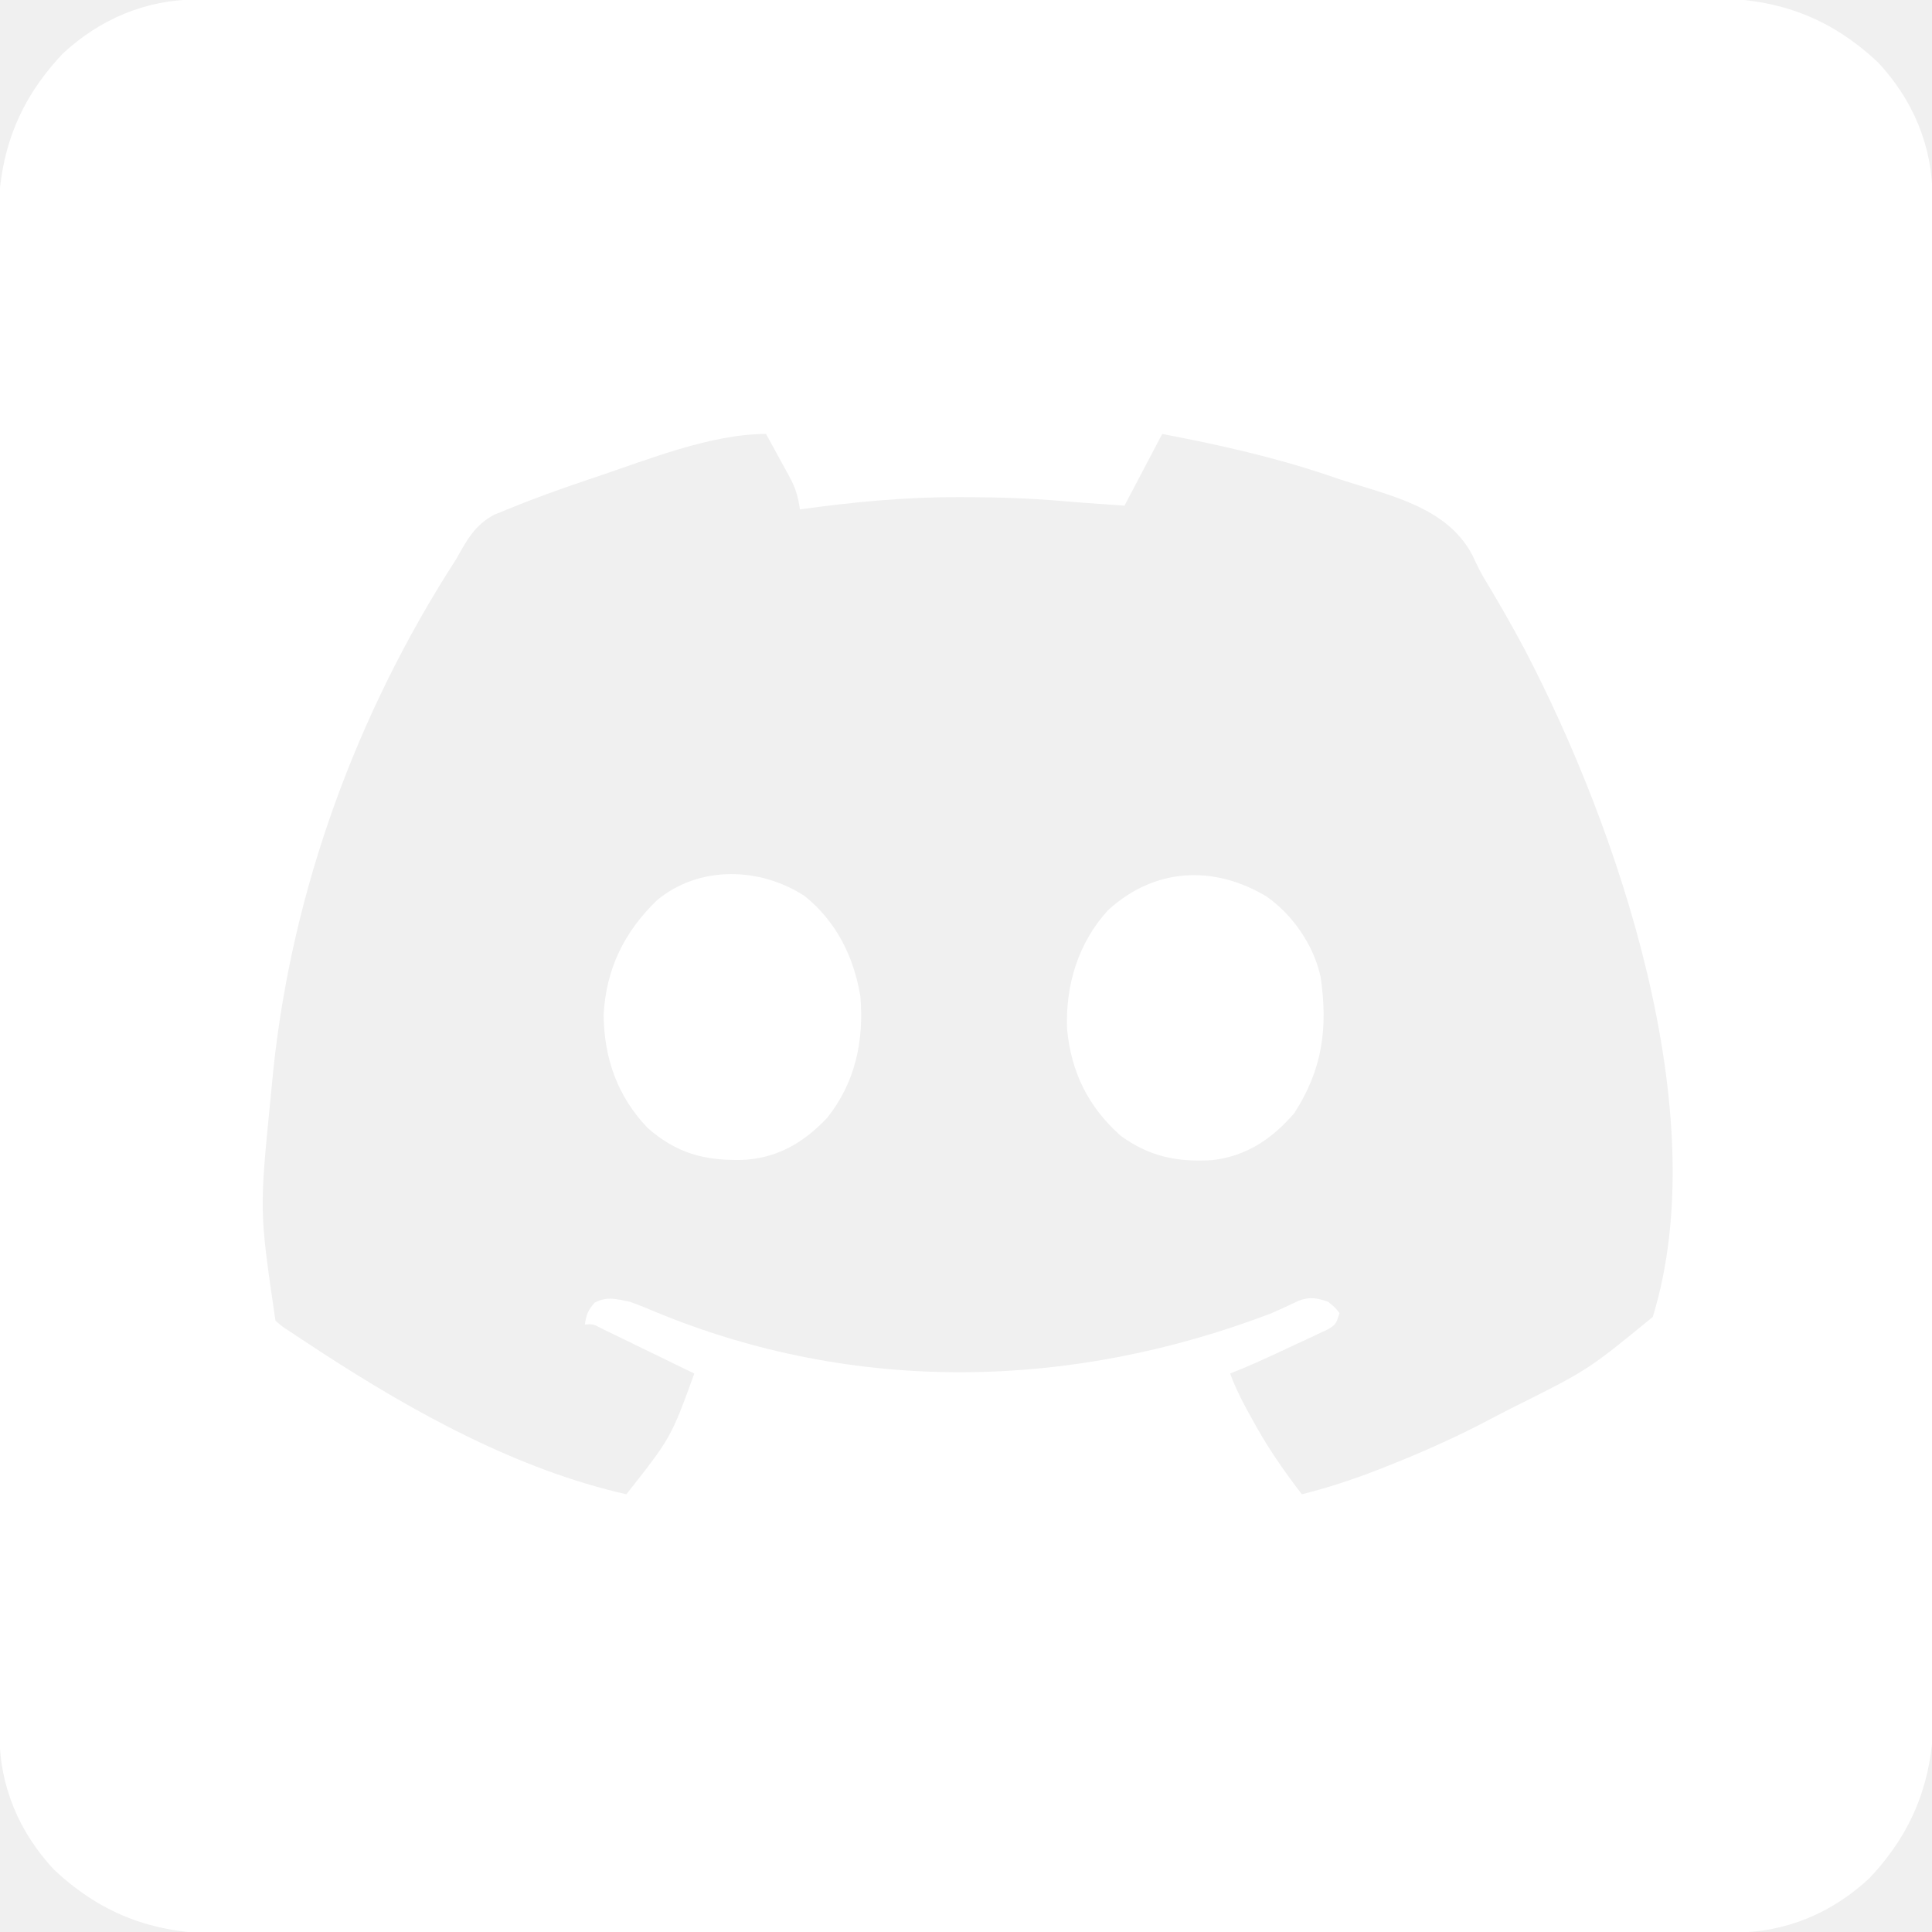
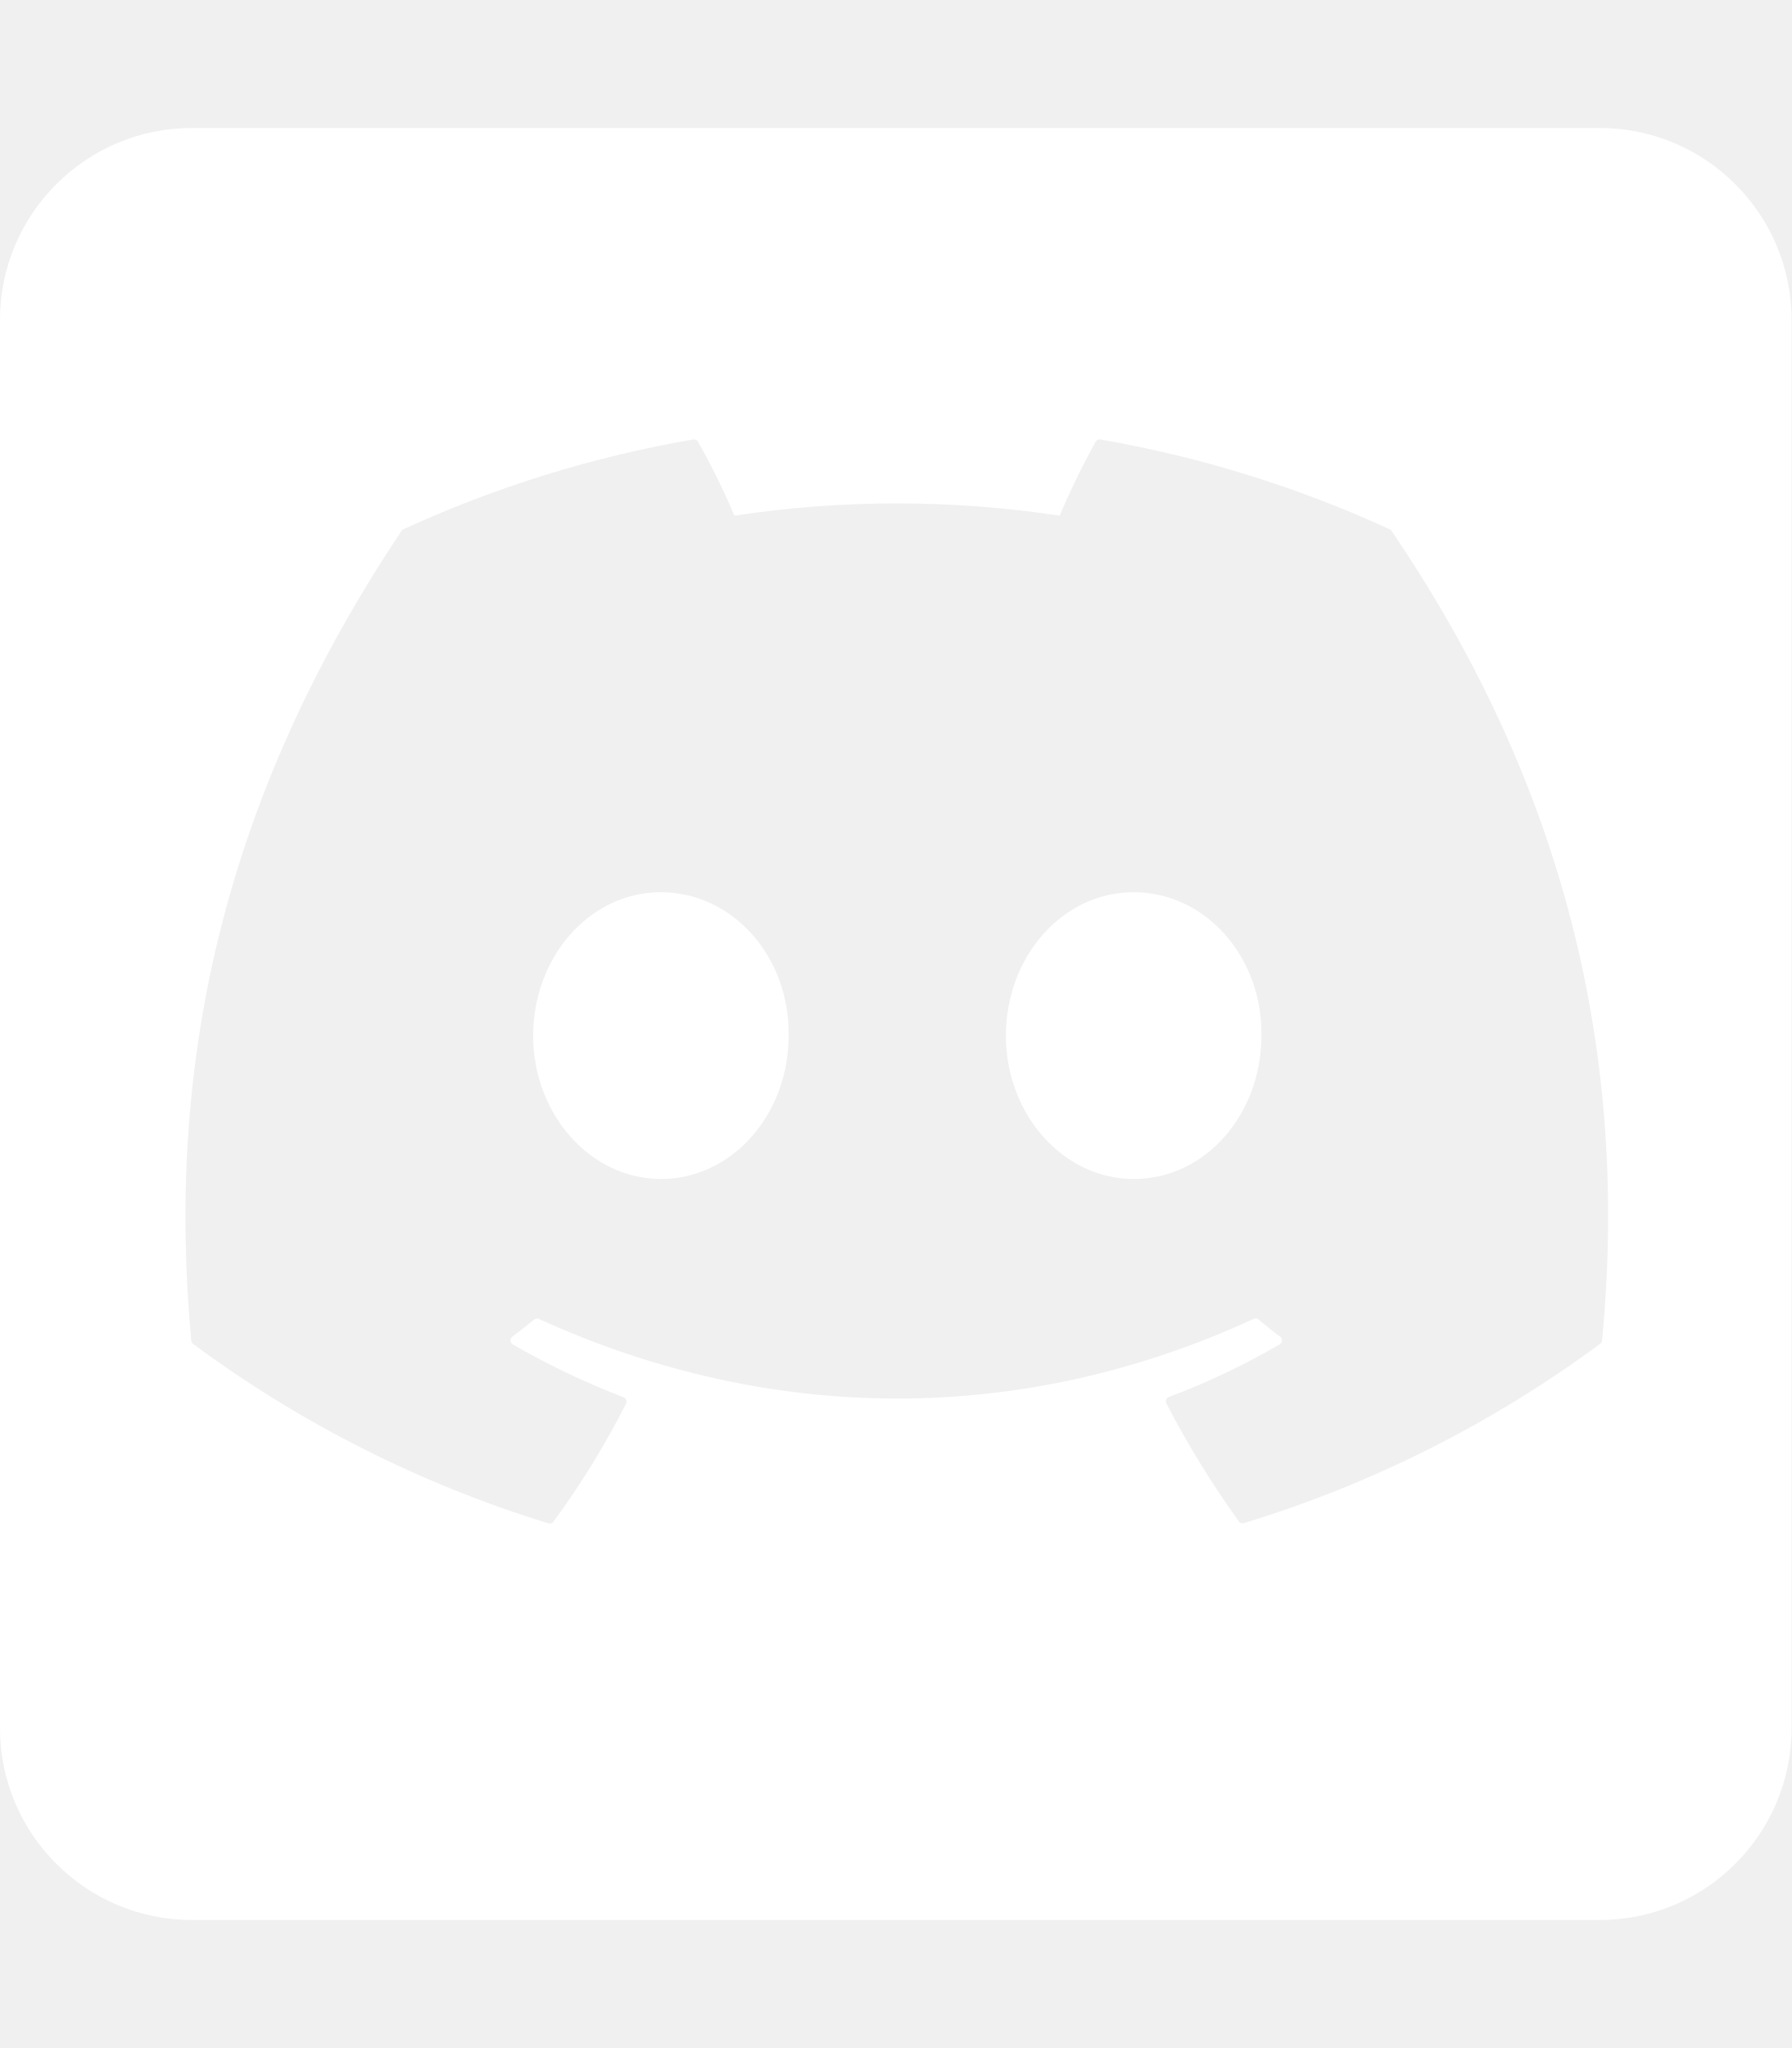
- <svg xmlns="http://www.w3.org/2000/svg" aria-hidden="true" focusable="false" data-prefix="fab" data-icon="discord-square" role="img" viewBox="0 0 512 512" width="50" preserveAspectRatio="xMidYMin slice" class="svg-inline--fa fa-discord-square fa-w-14 fa-9x">
-   <path d="M0 0 C0.714 -0.002 1.429 -0.005 2.165 -0.007 C4.565 -0.014 6.965 -0.013 9.365 -0.013 C11.101 -0.016 12.837 -0.02 14.572 -0.024 C19.347 -0.034 24.122 -0.038 28.897 -0.04 C34.046 -0.044 39.194 -0.054 44.342 -0.063 C56.777 -0.082 69.213 -0.093 81.649 -0.101 C87.506 -0.106 93.363 -0.111 99.22 -0.116 C118.691 -0.133 138.162 -0.148 157.634 -0.155 C162.686 -0.157 167.739 -0.159 172.791 -0.161 C174.675 -0.162 174.675 -0.162 176.597 -0.162 C196.938 -0.171 217.279 -0.196 237.62 -0.229 C258.506 -0.262 279.393 -0.28 300.279 -0.283 C312.005 -0.285 323.73 -0.294 335.456 -0.319 C345.443 -0.341 355.43 -0.349 365.416 -0.339 C370.509 -0.335 375.603 -0.337 380.696 -0.356 C385.364 -0.374 390.033 -0.373 394.701 -0.357 C396.384 -0.355 398.067 -0.359 399.751 -0.371 C417.938 -0.492 432.068 4.077 445.506 16.65 C454.776 26.558 459.946 38.805 459.965 52.304 C459.967 53.018 459.969 53.732 459.972 54.468 C459.979 56.869 459.978 59.269 459.978 61.669 C459.981 63.404 459.985 65.14 459.989 66.876 C459.999 71.651 460.003 76.426 460.005 81.201 C460.009 86.349 460.019 91.497 460.027 96.646 C460.047 109.081 460.057 121.517 460.066 133.952 C460.071 139.809 460.076 145.666 460.081 151.523 C460.098 170.995 460.113 190.466 460.12 209.937 C460.122 214.99 460.124 220.043 460.126 225.095 C460.126 226.351 460.127 227.607 460.127 228.901 C460.135 249.242 460.161 269.583 460.193 289.924 C460.226 310.81 460.244 331.696 460.248 352.583 C460.25 364.308 460.258 376.034 460.284 387.76 C460.306 397.747 460.314 407.733 460.304 417.72 C460.3 422.813 460.301 427.906 460.321 432.999 C460.338 437.668 460.337 442.336 460.322 447.005 C460.32 448.688 460.324 450.371 460.336 452.054 C460.456 470.242 455.888 484.372 443.315 497.81 C433.407 507.079 421.16 512.249 407.661 512.268 C406.59 512.272 406.59 512.272 405.496 512.276 C403.096 512.282 400.696 512.282 398.296 512.281 C396.56 512.285 394.825 512.288 393.089 512.293 C388.314 512.303 383.539 512.306 378.764 512.309 C373.616 512.313 368.467 512.322 363.319 512.331 C350.884 512.351 338.448 512.361 326.012 512.37 C320.155 512.374 314.299 512.38 308.442 512.385 C288.97 512.402 269.499 512.416 250.028 512.424 C244.975 512.426 239.922 512.427 234.87 512.429 C233.614 512.43 232.358 512.43 231.064 512.431 C210.723 512.439 190.382 512.464 170.041 512.497 C149.155 512.53 128.269 512.548 107.382 512.551 C95.656 512.553 83.931 512.562 72.205 512.588 C62.218 512.609 52.232 512.617 42.245 512.608 C37.152 512.603 32.059 512.605 26.965 512.625 C22.297 512.642 17.629 512.641 12.96 512.626 C11.277 512.623 9.594 512.628 7.911 512.639 C-10.277 512.76 -24.407 508.192 -37.845 495.619 C-47.115 485.711 -52.285 473.464 -52.304 459.965 C-52.306 459.25 -52.308 458.536 -52.311 457.8 C-52.317 455.4 -52.317 453 -52.317 450.6 C-52.32 448.864 -52.324 447.128 -52.328 445.393 C-52.338 440.617 -52.342 435.842 -52.344 431.067 C-52.348 425.919 -52.358 420.771 -52.366 415.623 C-52.386 403.187 -52.396 390.752 -52.405 378.316 C-52.409 372.459 -52.415 366.602 -52.42 360.745 C-52.437 341.274 -52.452 321.803 -52.459 302.331 C-52.461 297.279 -52.463 292.226 -52.465 287.173 C-52.465 285.917 -52.466 284.662 -52.466 283.368 C-52.474 263.027 -52.5 242.686 -52.532 222.345 C-52.565 201.458 -52.583 180.572 -52.586 159.686 C-52.589 147.96 -52.597 136.234 -52.623 124.509 C-52.645 114.522 -52.653 104.535 -52.643 94.549 C-52.638 89.455 -52.64 84.362 -52.66 79.269 C-52.677 74.6 -52.676 69.932 -52.661 65.264 C-52.658 63.58 -52.663 61.897 -52.675 60.214 C-52.795 42.027 -48.227 27.897 -35.654 14.458 C-25.746 5.189 -13.499 0.019 0 0 Z M105.518 126.634 C104.836 126.861 104.155 127.088 103.452 127.322 C96.248 129.732 89.117 132.313 82.088 135.201 C80.975 135.656 79.861 136.112 78.714 136.582 C73.703 139.28 71.521 143.275 68.831 148.134 C67.841 149.695 66.852 151.255 65.862 152.815 C40.442 193.654 24.118 240.171 19.831 288.134 C19.664 289.809 19.664 289.809 19.495 291.517 C16.574 321.137 16.574 321.137 20.831 350.134 C22.574 351.653 22.574 351.653 24.784 353.068 C25.62 353.628 26.456 354.189 27.317 354.766 C28.229 355.362 29.141 355.958 30.081 356.572 C31.022 357.191 31.964 357.811 32.934 358.449 C57.583 374.497 84.911 389.582 113.831 396.134 C125.67 381.099 125.67 381.099 131.831 364.134 C128.024 362.278 124.216 360.427 120.405 358.58 C119.108 357.951 117.812 357.32 116.517 356.688 C114.657 355.781 112.795 354.879 110.932 353.978 C109.811 353.433 108.691 352.889 107.536 352.328 C105.018 351 105.018 351 102.831 351.134 C103.188 348.544 103.692 347.289 105.456 345.322 C108.883 343.608 111.108 344.402 114.831 345.134 C117.106 345.962 119.357 346.863 121.581 347.822 C174.451 369.68 231.739 368.448 284.831 348.134 C287.233 347.077 289.611 345.994 291.972 344.847 C294.891 343.727 296.941 344.102 299.831 345.134 C301.706 346.697 301.706 346.697 302.831 348.134 C301.831 351.134 301.831 351.134 299.685 352.453 C298.295 353.101 298.295 353.101 296.877 353.763 C295.36 354.48 295.36 354.48 293.811 355.21 C292.745 355.701 291.679 356.191 290.581 356.697 C289.53 357.191 288.479 357.685 287.397 358.195 C282.915 360.294 278.441 362.331 273.831 364.134 C275.465 368.59 277.636 372.634 279.956 376.759 C280.349 377.46 280.742 378.16 281.147 378.882 C284.627 384.977 288.558 390.565 292.831 396.134 C300.822 394.149 308.391 391.539 316.018 388.447 C317.659 387.785 317.659 387.785 319.334 387.109 C327.436 383.798 335.303 380.2 343.027 376.089 C344.854 375.122 346.694 374.183 348.538 373.248 C368.674 363.2 368.674 363.2 385.831 349.134 C402.474 295.019 376.584 219.482 351.831 172.134 C348.432 165.767 344.861 159.53 341.118 153.36 C339.974 151.382 339 149.41 338.061 147.33 C331.292 134.342 315.849 131.416 302.831 127.134 C301.789 126.781 300.747 126.428 299.673 126.064 C285.306 121.222 270.71 117.974 255.831 115.134 C252.531 121.404 249.231 127.674 245.831 134.134 C243.789 133.99 241.747 133.845 239.643 133.697 C237.814 133.567 235.986 133.438 234.157 133.31 C232.428 133.179 230.7 133.036 228.973 132.885 C220.544 132.17 212.164 131.905 203.706 131.884 C203.024 131.882 202.342 131.88 201.64 131.877 C187.564 131.859 173.775 133.186 159.831 135.134 C159.704 134.387 159.577 133.64 159.446 132.87 C158.883 130.368 158.204 128.594 156.983 126.365 C156.625 125.704 156.267 125.043 155.899 124.363 C155.526 123.689 155.153 123.016 154.768 122.322 C154.391 121.629 154.014 120.936 153.625 120.222 C152.7 118.523 151.766 116.828 150.831 115.134 C136.173 115.134 119.356 121.994 105.518 126.634 Z " fill="#ffffff" transform="translate(52.16946,-0.1342211)" />
-   <path d="M0 0 C7.036 4.957 12.564 12.966 14.375 21.438 C16.304 34.96 14.861 45.824 7.375 57.438 C1.417 64.314 -5.256 68.792 -14.328 69.883 C-23.577 70.455 -30.949 69 -38.625 63.438 C-47.302 55.688 -51.767 46.57 -52.848 35.066 C-53.274 23.488 -49.869 12.238 -41.961 3.625 C-29.682 -7.589 -14.092 -8.403 0 0 Z " fill="#ffffff" transform="translate(335.625,237.5625)" />
-   <path d="M0 0 C8.361 6.723 12.999 16.051 14.742 26.527 C15.764 38.257 13.41 49.476 5.918 58.797 C-0.326 65.409 -7.391 69.52 -16.602 69.922 C-26.553 70.125 -33.942 68.196 -41.633 61.441 C-49.629 53.063 -53.159 43.041 -53.293 31.512 C-52.655 19.365 -47.9 9.588 -39.188 1.137 C-28.03 -8.168 -11.878 -7.747 0 0 Z " fill="#ffffff" transform="translate(213.2578,237.4727)" />
+ <svg xmlns="http://www.w3.org/2000/svg" aria-hidden="true" focusable="false" data-prefix="fab" data-icon="discord-square" role="img" viewBox="0 0 448 512" class="svg-inline--fa fa-discord-square fa-w-14 fa-9x">
+   <path fill="#ffffff" d="M400 32C426.5 32 448 53.5 448 80V432C448 458.5 426.5 480 400 480H48C21.5 480 0 458.5 0 432V80C0 53.5 21.5 32 48 32H400ZM347.973 132.729a.907.907 90 00-.484-.423A293.486 293.486 90 00275.13 109.86a1.089 1.089 90 00-1.149.544 204.188 204.188 90 00-9.014 18.513 270.919 270.919 90 00-81.312 0 187.248 187.248 90 00-9.136-18.513 1.149 1.149 90 00-1.149-.544A292.639 292.639 90 00100.891 132.305a1.028 1.028 90 00-.484.423C54.306 201.638 41.661 268.793 47.832 335.162a1.21 1.21 90 00.484.847A295.058 295.058 90 00137.13 380.839a1.149 1.149 90 001.27-.423A210.661 210.661 90 00156.55 350.892a1.149 1.149 90 00-.605-1.573 194.326 194.326 90 01-27.77-13.249 1.149 1.149 90 01-.121-1.875c1.875-1.391 3.751-2.844 5.505-4.295a1.089 1.089 90 011.149-.181c58.201 26.559 121.242 26.559 178.778 0a1.089 1.089 90 011.149.121c1.754 1.452 3.63 2.965 5.505 4.356a1.149 1.149 90 01-.121 1.875 182.347 182.347 90 01-27.77 13.189 1.149 1.149 90 00-.605 1.573 236.615 236.615 90 0018.15 29.524 1.149 1.149 90 001.27.423A294.03 294.03 90 00400.123 335.949a1.149 1.149 90 00.484-.847C407.988 258.448 388.144 191.838 347.973 132.729zM165.262 294.748c-17.545 0-31.944-16.093-31.944-35.816S147.476 223.055 165.262 223.055c17.968 0 32.246 16.214 31.944 35.816C197.207 278.655 183.049 294.748 165.262 294.748zm118.217 0c-17.545 0-31.944-16.093-31.944-35.816S265.632 223.055 283.479 223.055c17.968 0 32.246 16.214 31.944 35.816C315.423 278.655 301.387 294.748 283.479 294.748z" class="" />
</svg>
